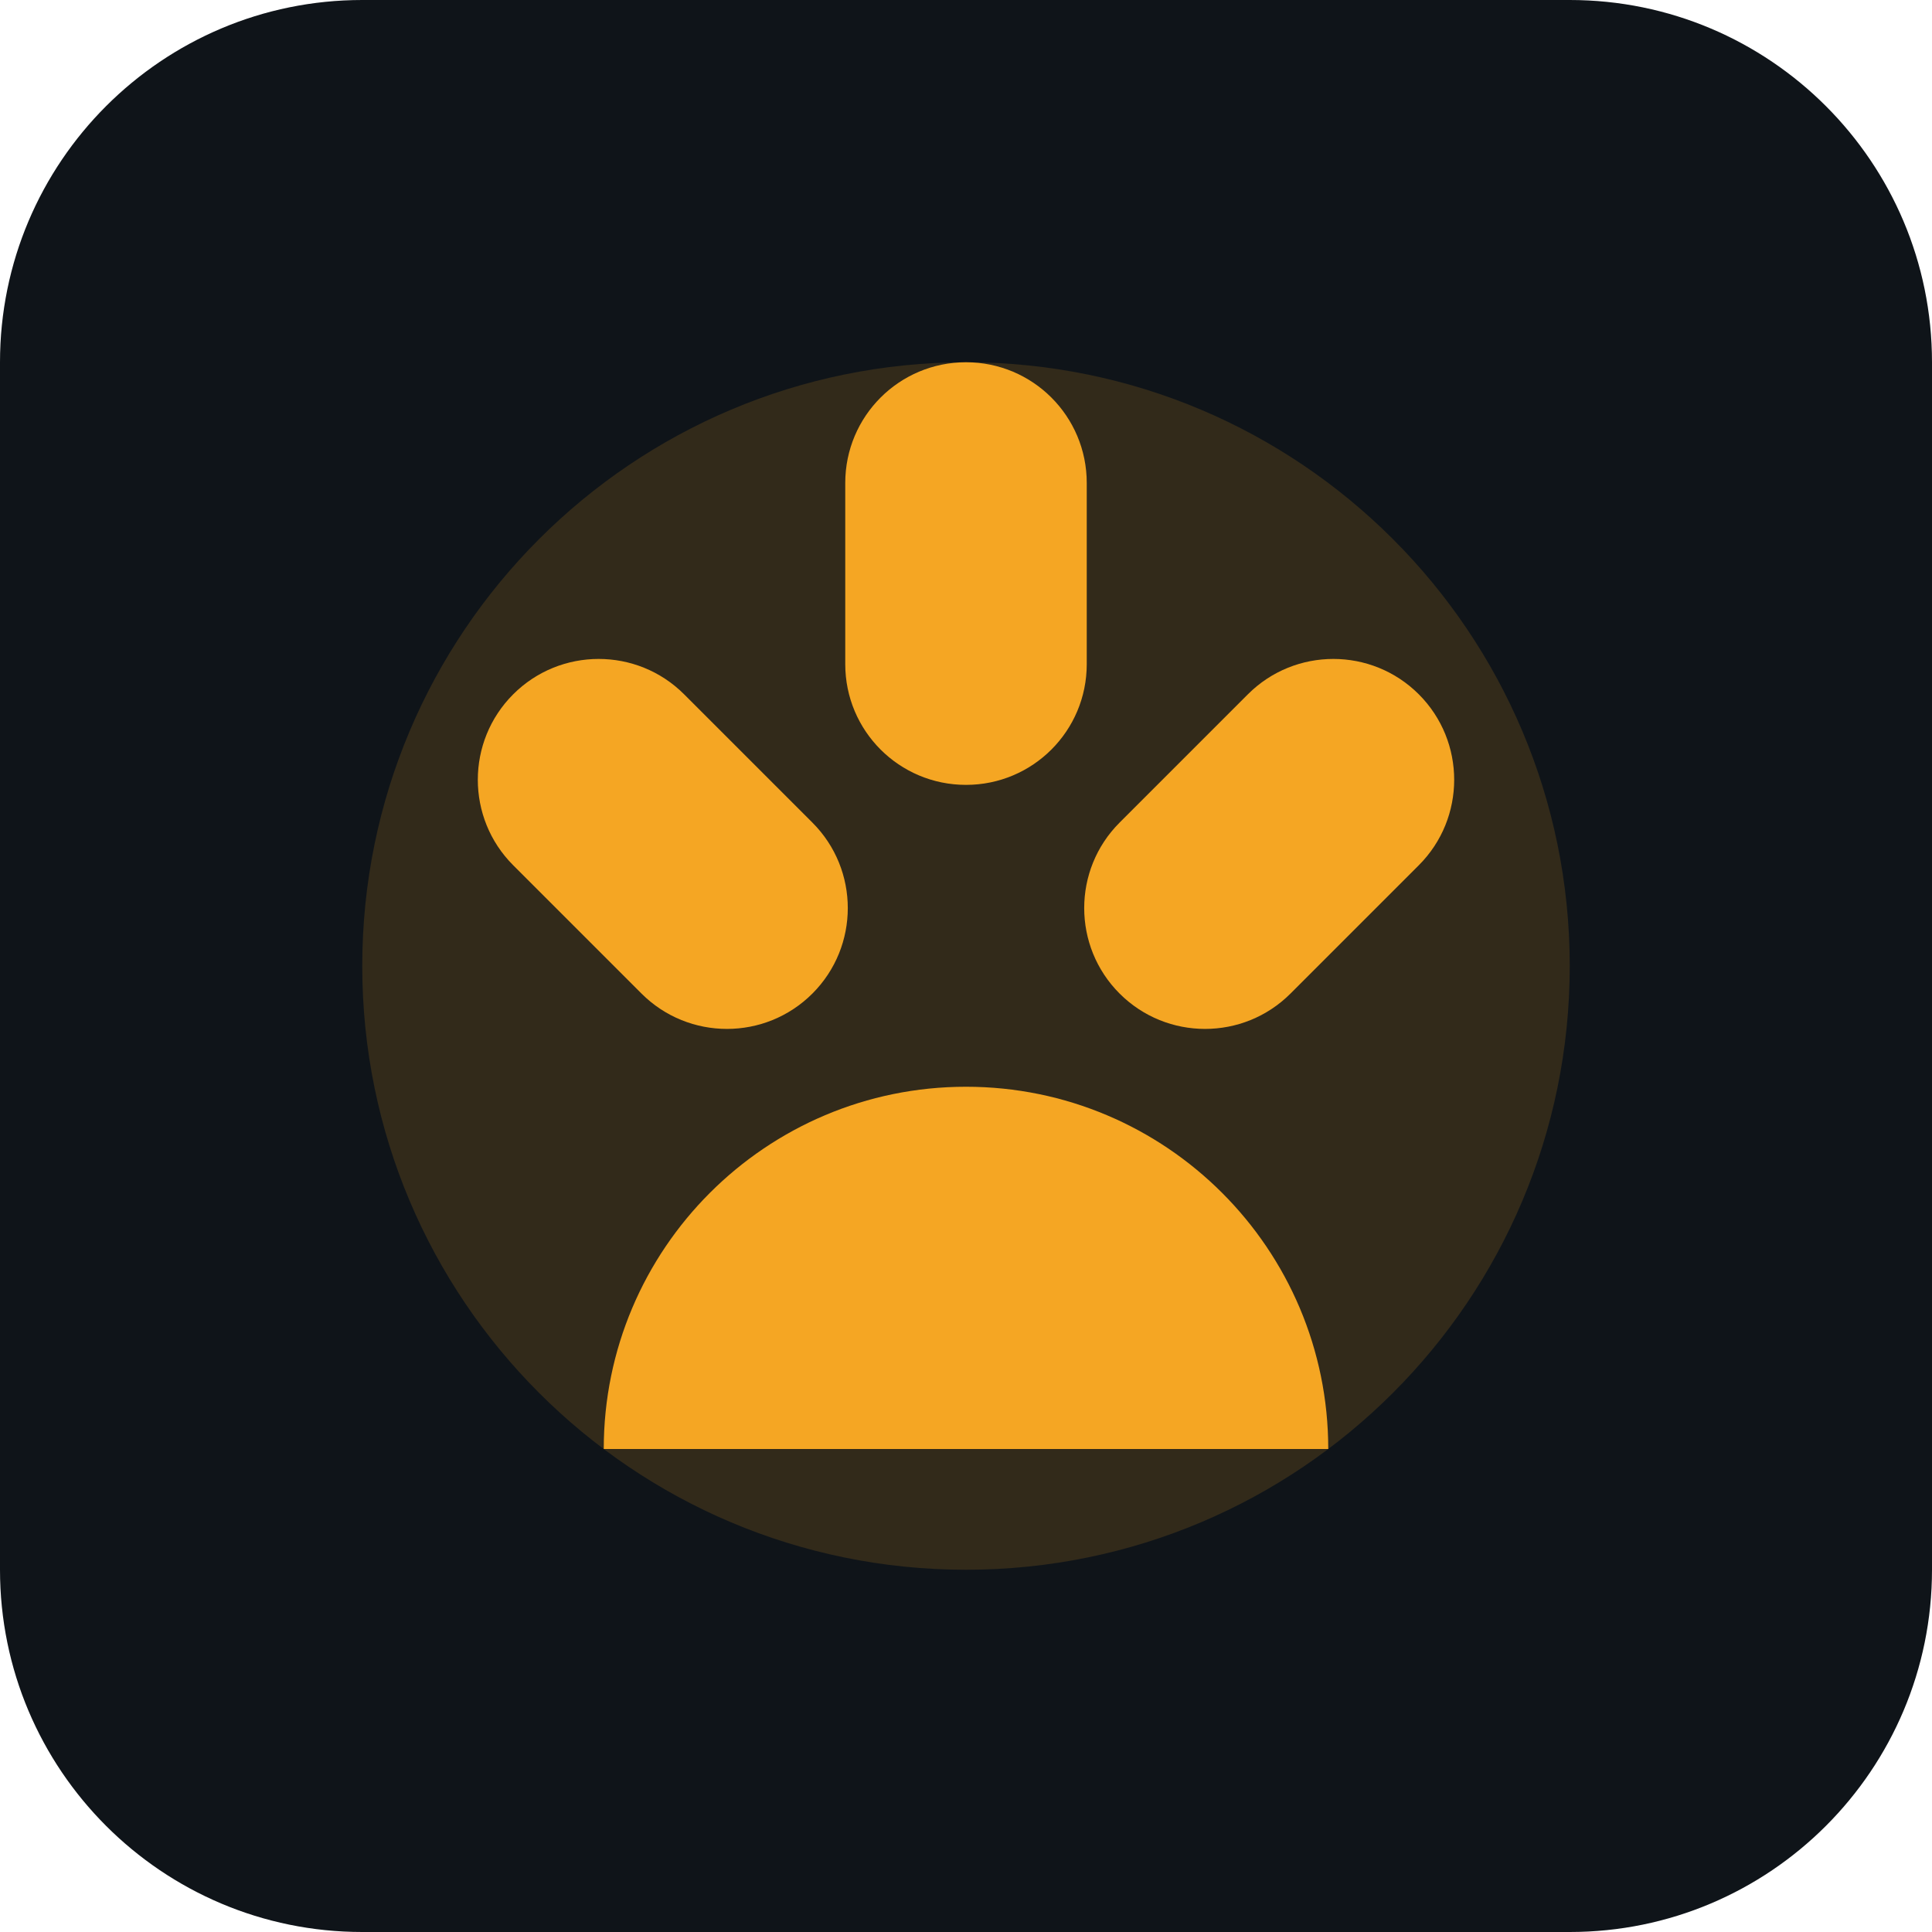
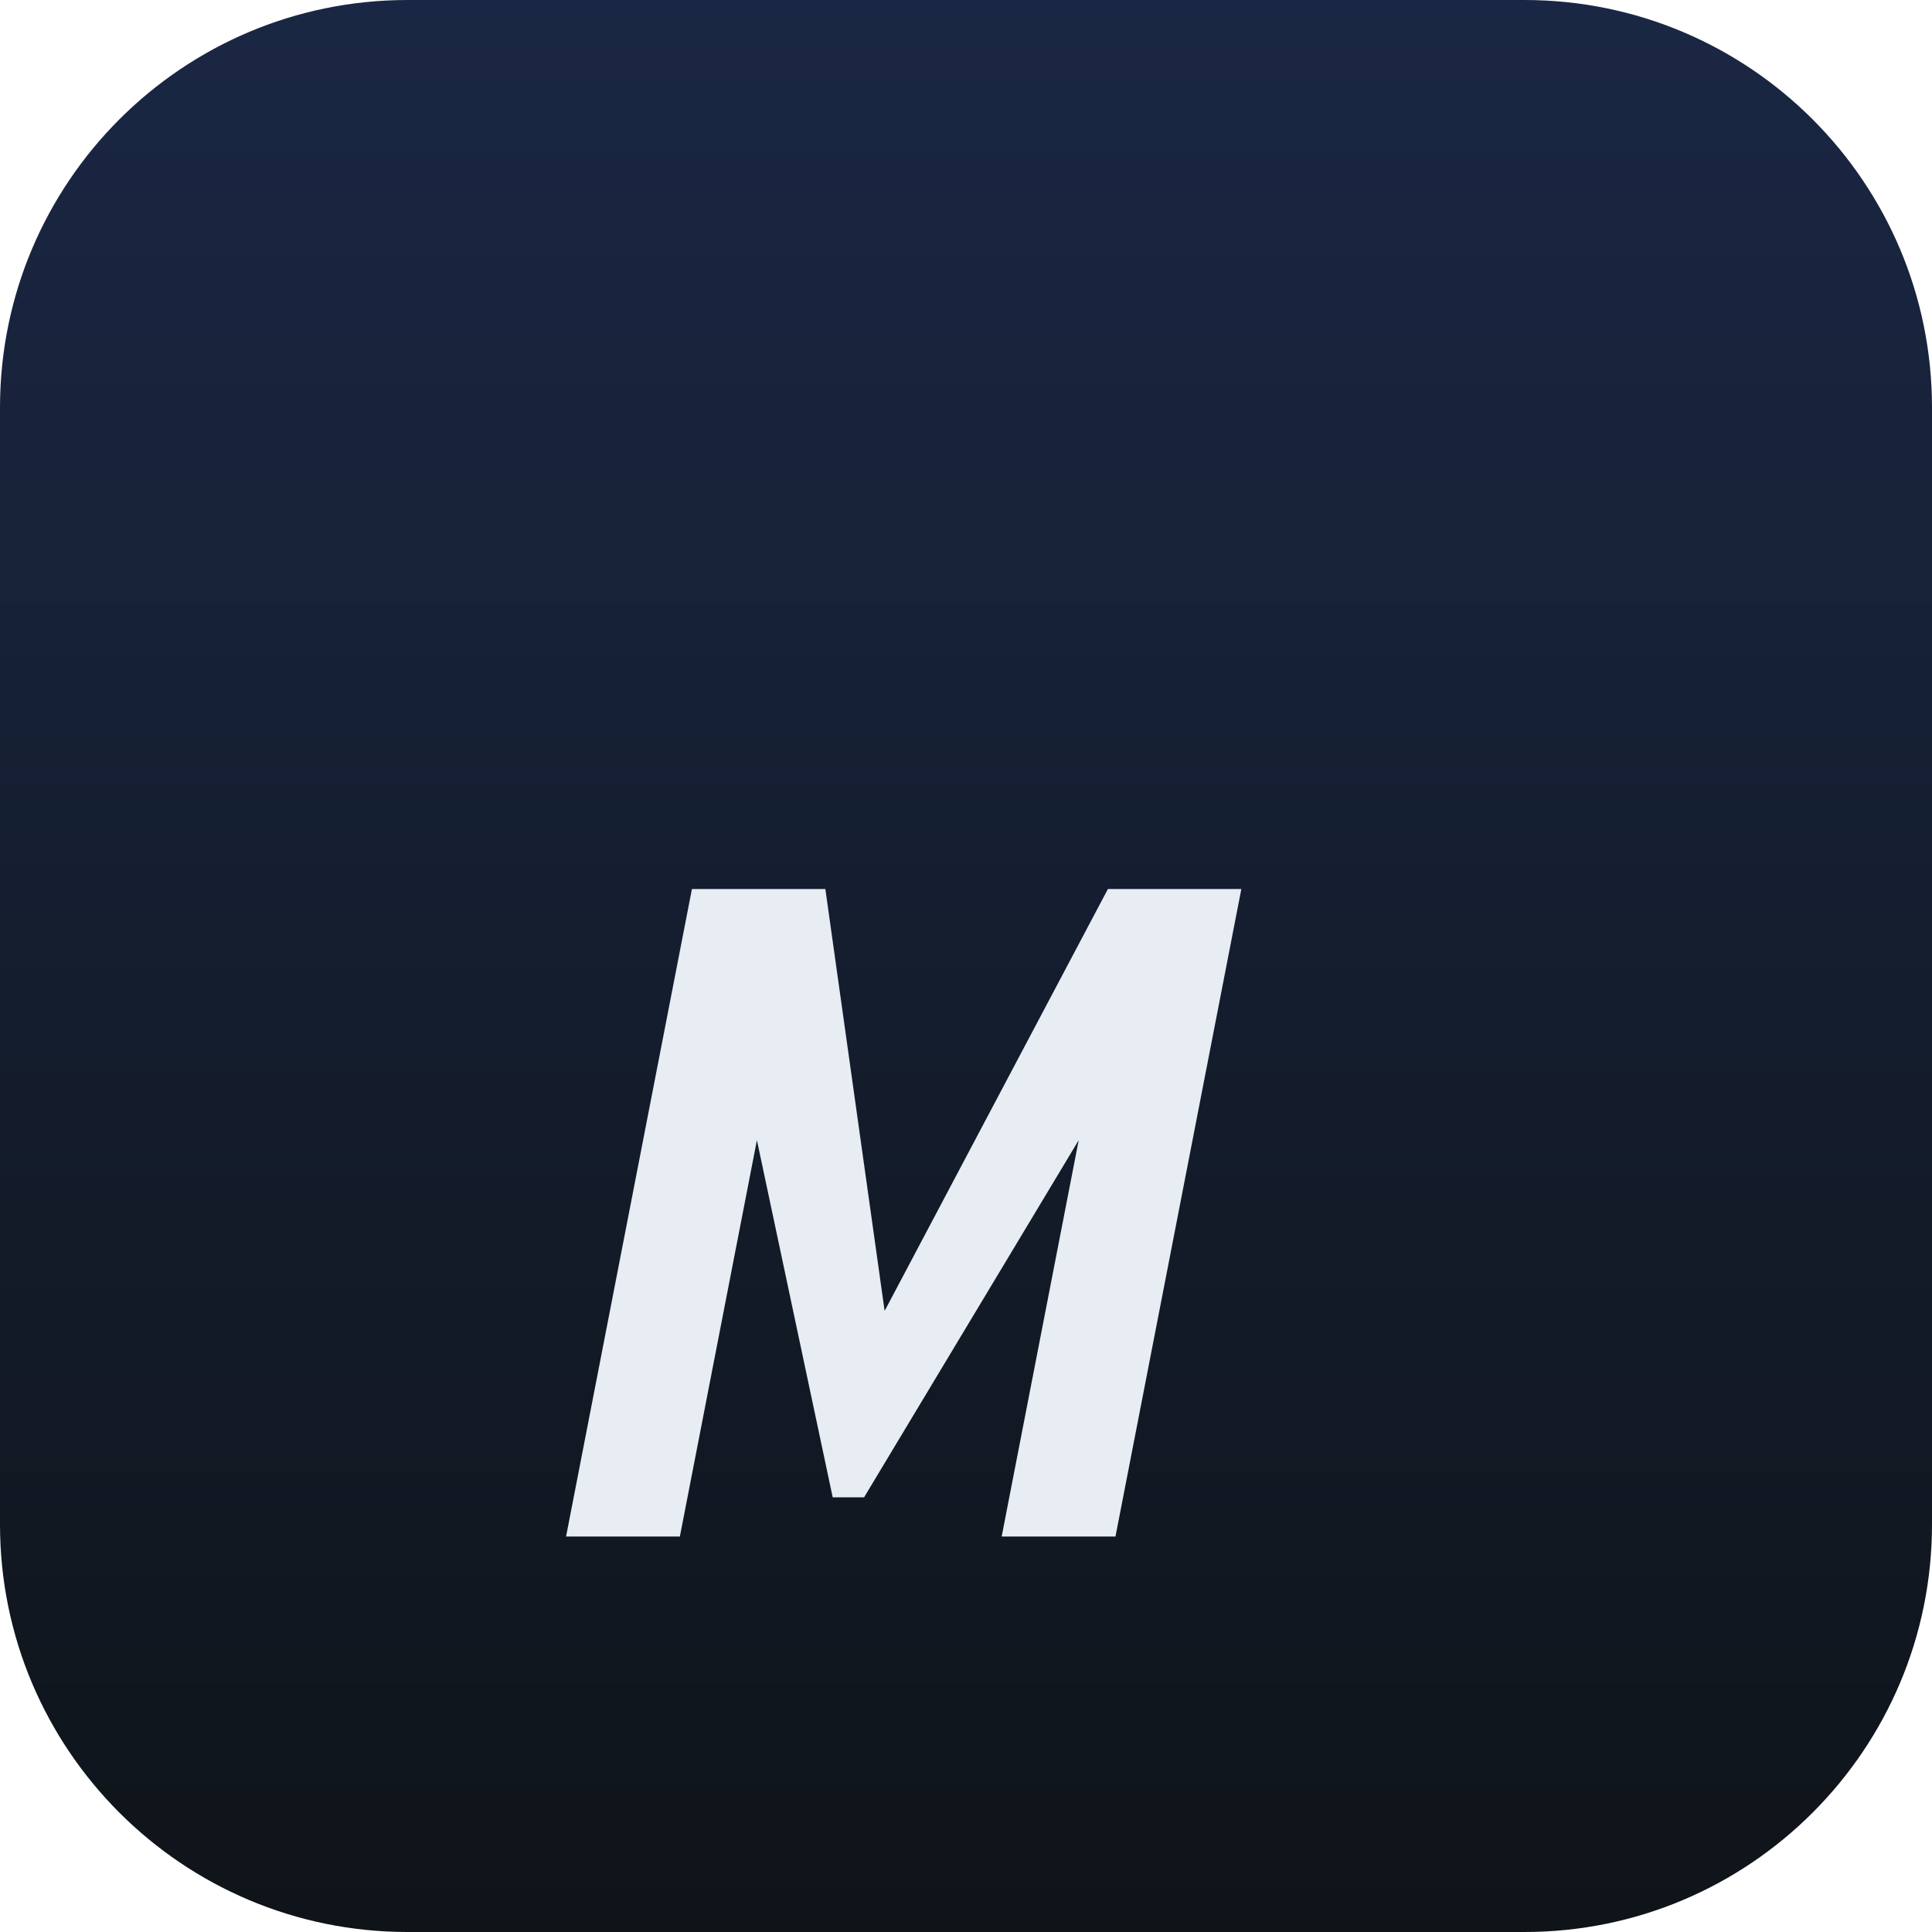
- <svg xmlns="http://www.w3.org/2000/svg" viewBox="0 0 512 512" role="img" aria-label="MDL Platform">
-   <rect width="512" height="512" rx="96" fill="#0f1419" />
-   <circle cx="256" cy="256" r="160" fill="#f5a623" opacity="0.15" />
-   <path fill="#f5a623" d="M256 96c-17.7 0-32 14.3-32 32v48c0 17.7 14.3 32 32 32s32-14.3 32-32v-48c0-17.7-14.3-32-32-32zm-120 88c-12.5 12.5-12.5 32.8 0 45.3l34 34c12.5 12.5 32.8 12.5 45.3 0s12.5-32.8 0-45.3l-34-34c-12.5-12.5-32.8-12.5-45.3 0zm240 0c-12.5-12.5-32.8-12.5-45.3 0l-34 34c-12.5 12.5-12.5 32.8 0 45.3s32.8 12.5 45.3 0l34-34c12.5-12.5 12.5-32.8 0-45.3zM256 288c-53 0-96 43-96 96h192c0-53-43-96-96-96z" />
+ <svg xmlns="http://www.w3.org/2000/svg" viewBox="0 0 512 512" role="img" aria-label="modern DL">
+   <defs>
+     <linearGradient id="bg" x1="0.5" y1="0" x2="0.5" y2="1">
+       <stop offset="0%" stop-color="#1a2744" />
+       <stop offset="100%" stop-color="#0f1419" />
+     </linearGradient>
+   </defs>
+   <rect width="512" height="512" rx="108" fill="url(#bg)" />
+   <g fill="#e8edf4" transform="translate(256 268)">
+     <path d="M2 36V3h6.8l7.2 21.5L23.2 3H30v33h-5.8V15.8L16.8 34h-1.6L7.8 15.8V36H2z" transform="translate(-80 -48) scale(5.2) skewX(-11)" />
+   </g>
</svg>
